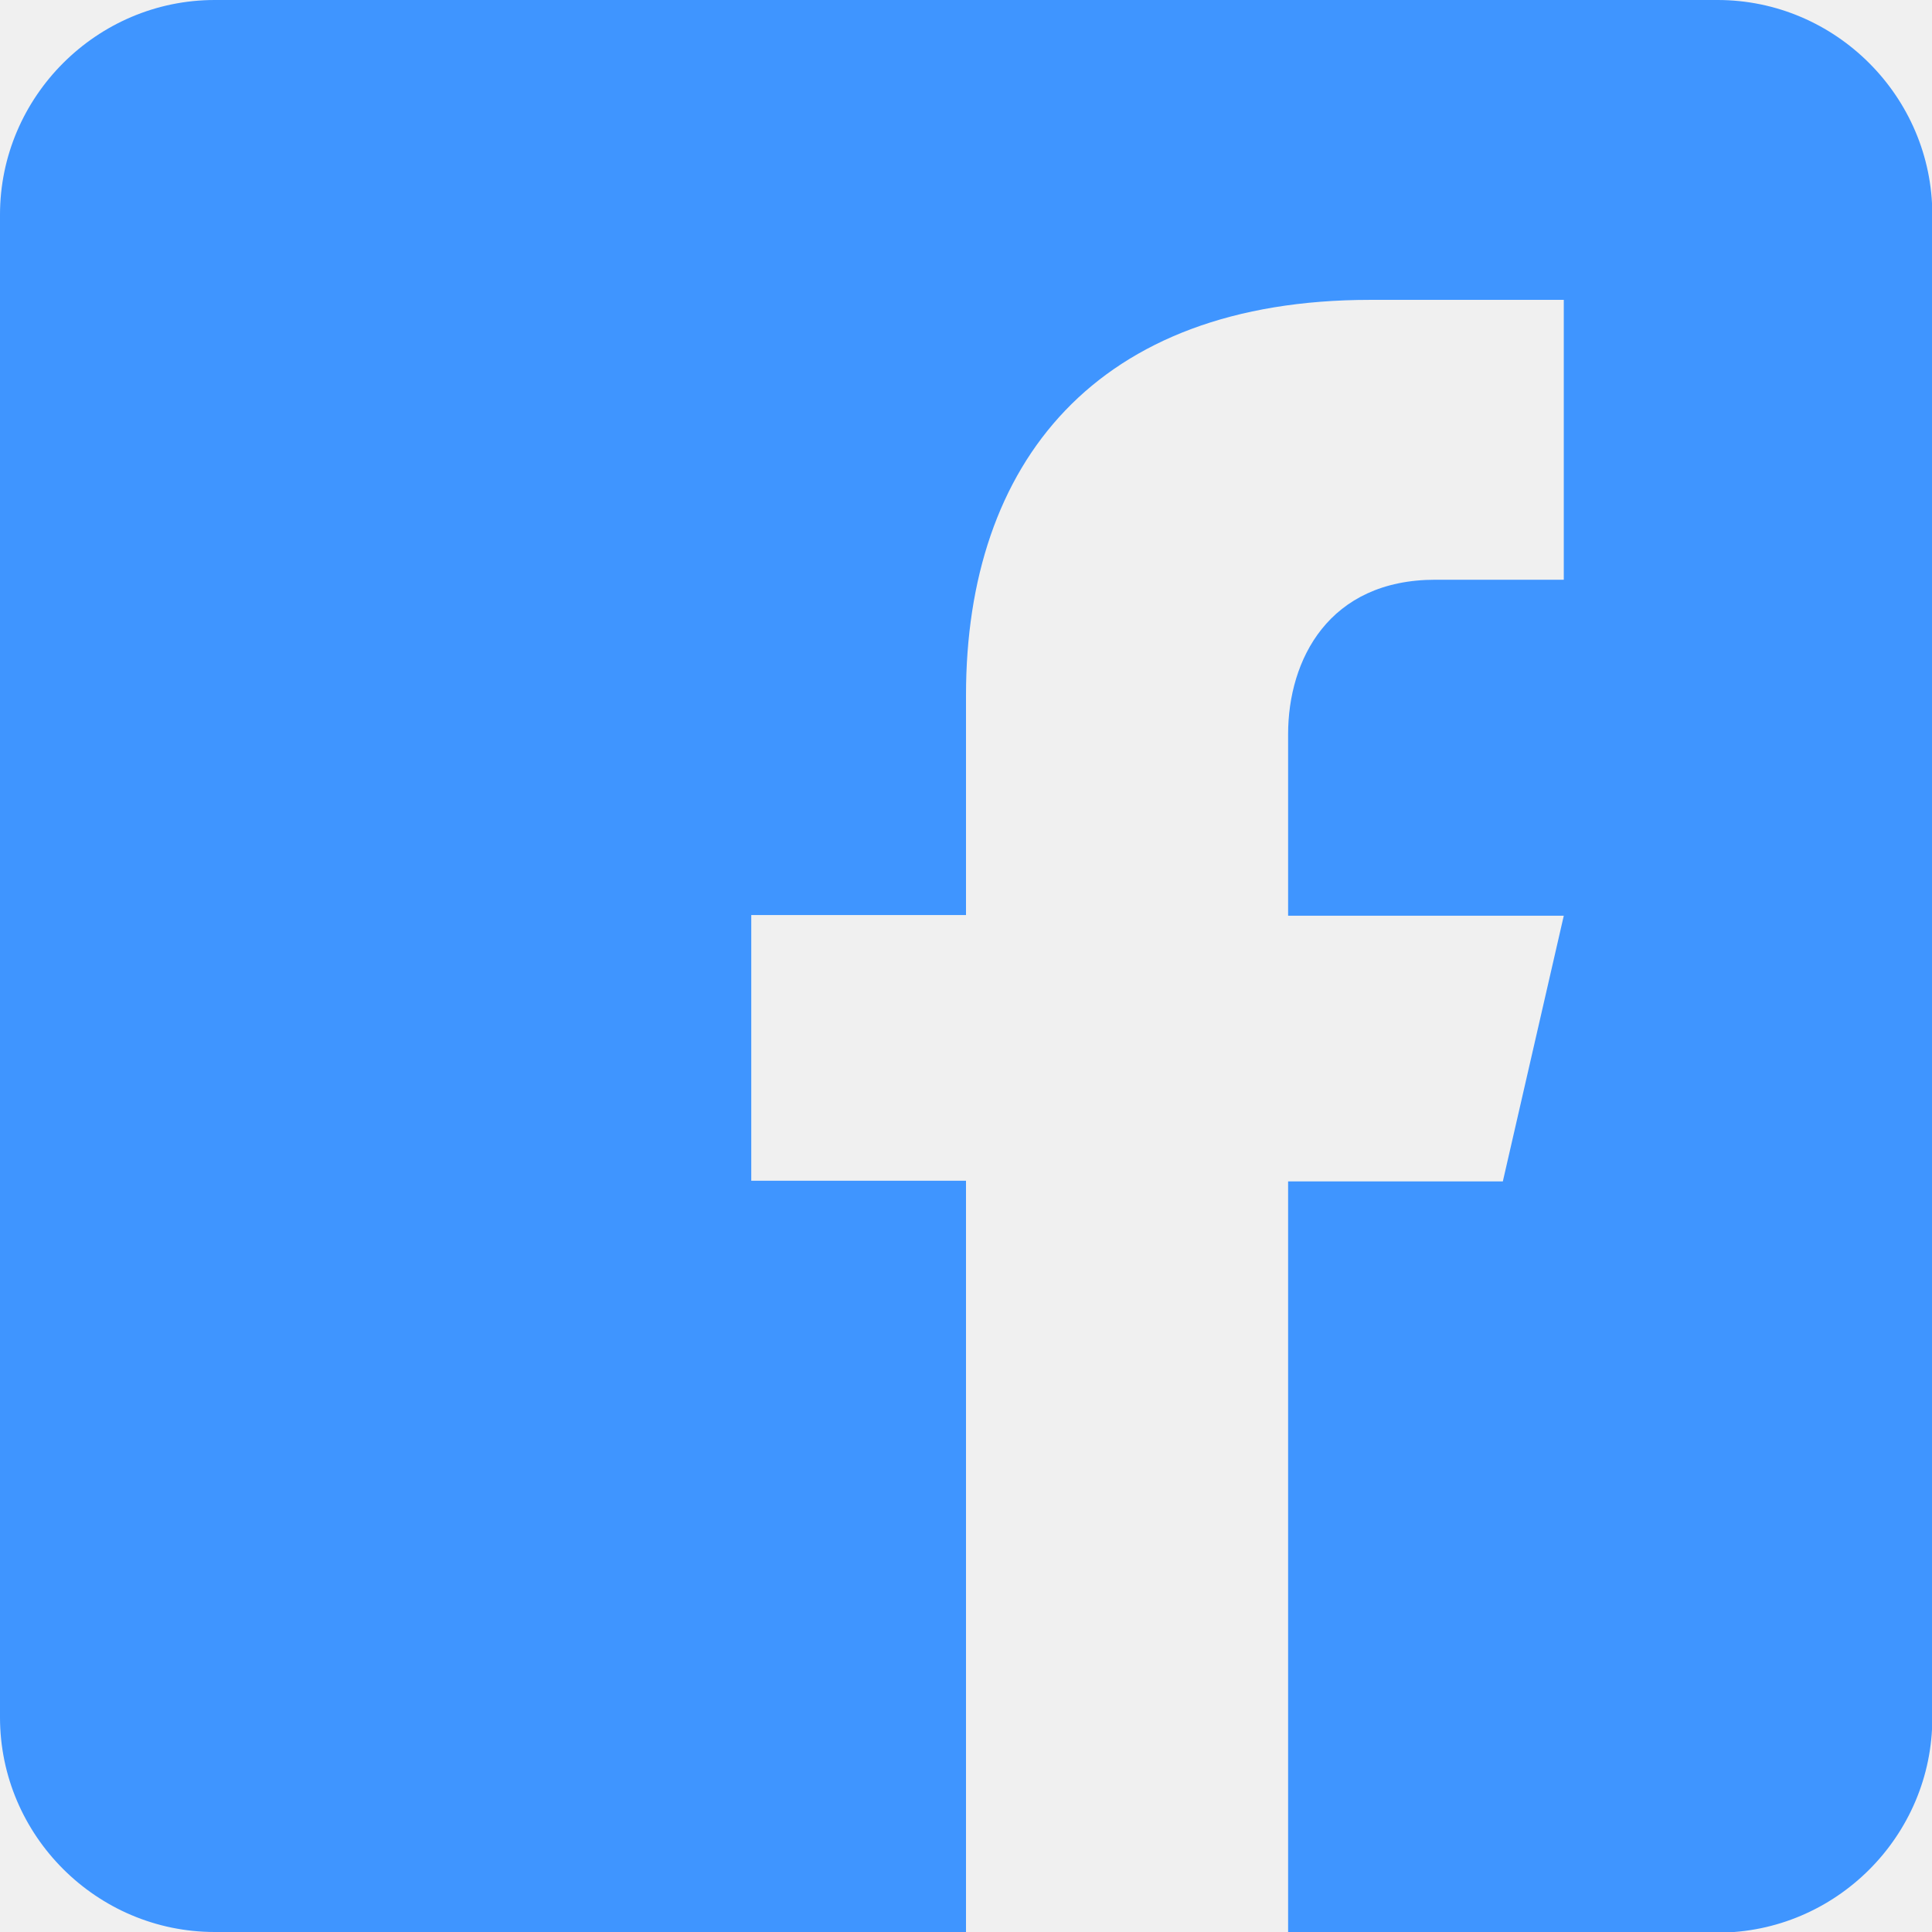
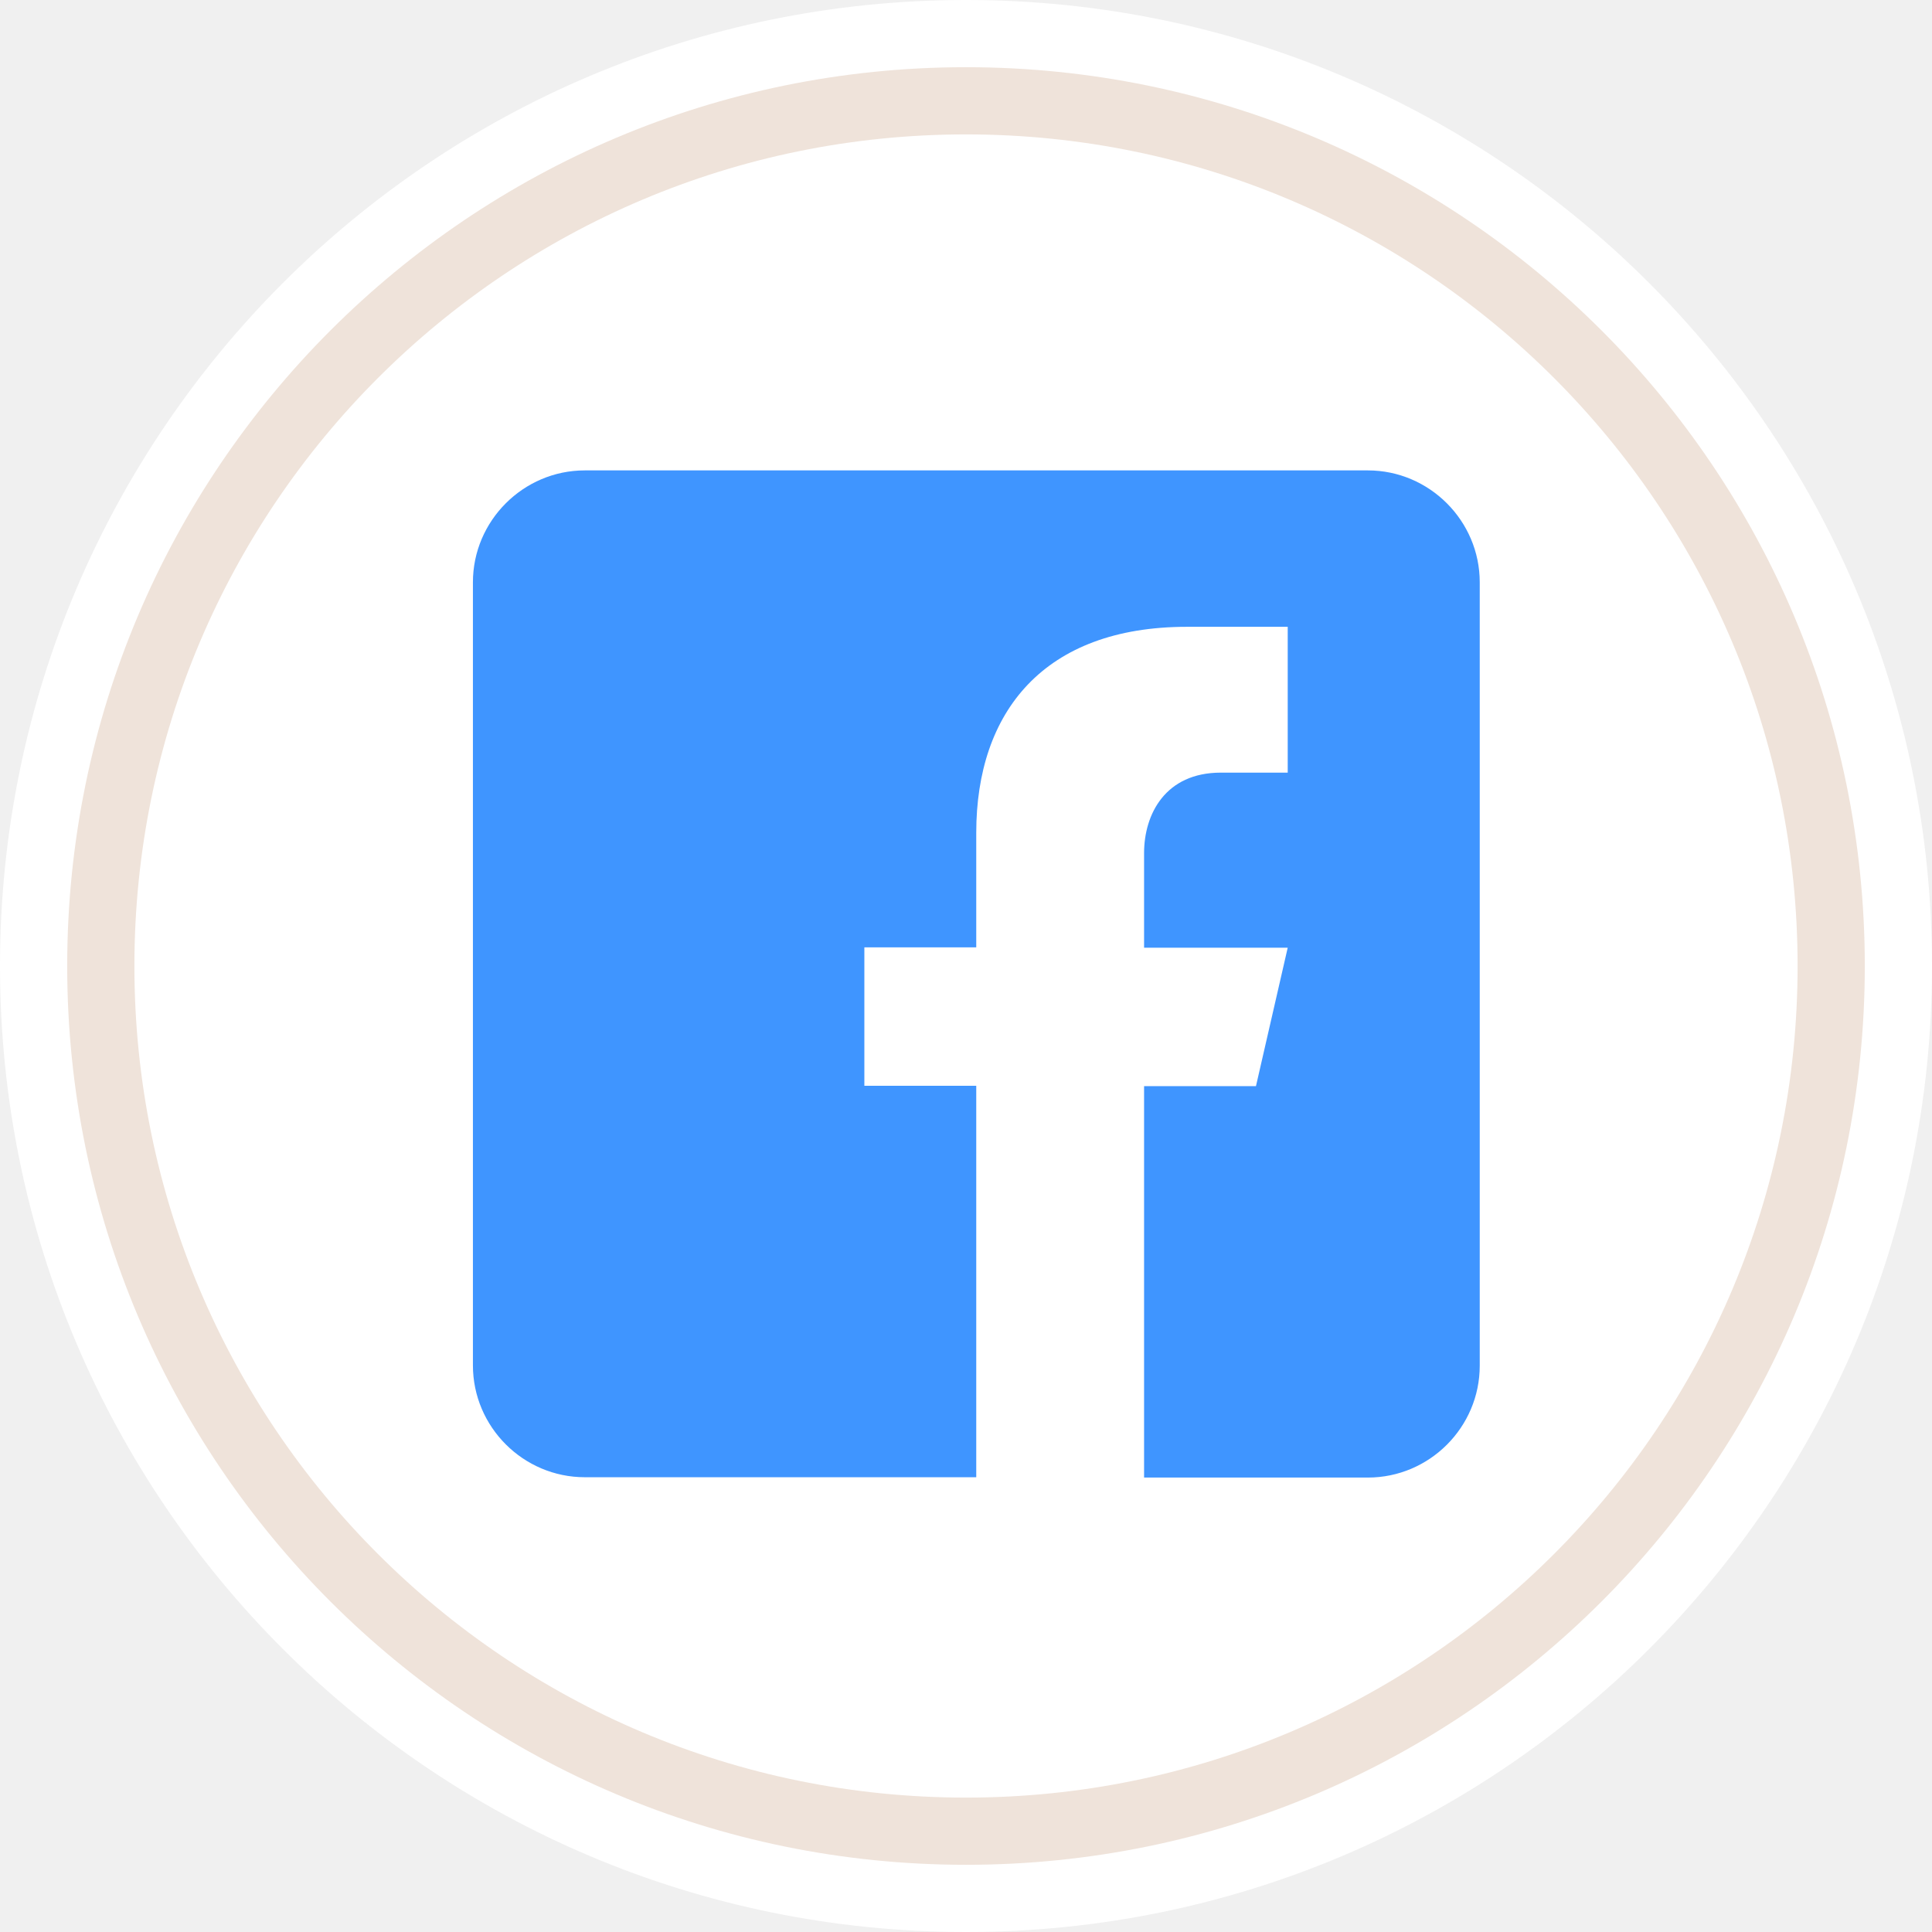
- <svg xmlns="http://www.w3.org/2000/svg" id="Layer_2" viewBox="0 0 59.92 59.92">
+ <svg xmlns="http://www.w3.org/2000/svg" id="Layer_2" viewBox="0 0 115 115">
  <defs>
-     <style>.cls-1{fill:#3f95ff;}</style>
+     <style>.cls-1{fill:#fff;}.cls-2{fill:#efe3da;}.cls-3{fill:#3f95ff;}</style>
  </defs>
  <g id="side">
-     <path class="cls-1" d="M53.26,0H6.66C3,0,0,3,0,6.66V53.26c0,3.67,3,6.66,6.66,6.66H29.96v-23.3h-6.66v-8.24h6.66v-6.82c0-7.2,4.03-12.26,12.54-12.26h6v8.68h-3.98c-3.31,0-4.57,2.48-4.57,4.79v5.63h8.55l-1.89,8.24h-6.66v23.3h13.32c3.66,0,6.66-2.99,6.66-6.66V6.66c0-3.66-3-6.66-6.66-6.66Z" />
+     <g>
+       <g>
+         <circle class="cls-1" cx="57.5" cy="57.5" r="57.5" />
+         <circle class="cls-2" cx="57.5" cy="57.5" r="53.5" />
+         <circle class="cls-1" cx="57.5" cy="57.5" r="49.5" />
+       </g>
+       <path class="cls-3" d="M81.41,28H34.81c-3.66,0-6.66,3-6.66,6.66v46.61c0,3.67,3,6.66,6.66,6.66h23.3v-23.3h-6.66v-8.24h6.66v-6.82c0-7.2,4.03-12.26,12.54-12.26h6v8.68h-3.98c-3.31,0-4.57,2.48-4.57,4.79v5.63h8.55l-1.89,8.24h-6.66v23.3h13.32c3.66,0,6.66-2.99,6.66-6.66V34.66c0-3.66-3-6.66-6.66-6.66Z" />
+     </g>
  </g>
</svg>
